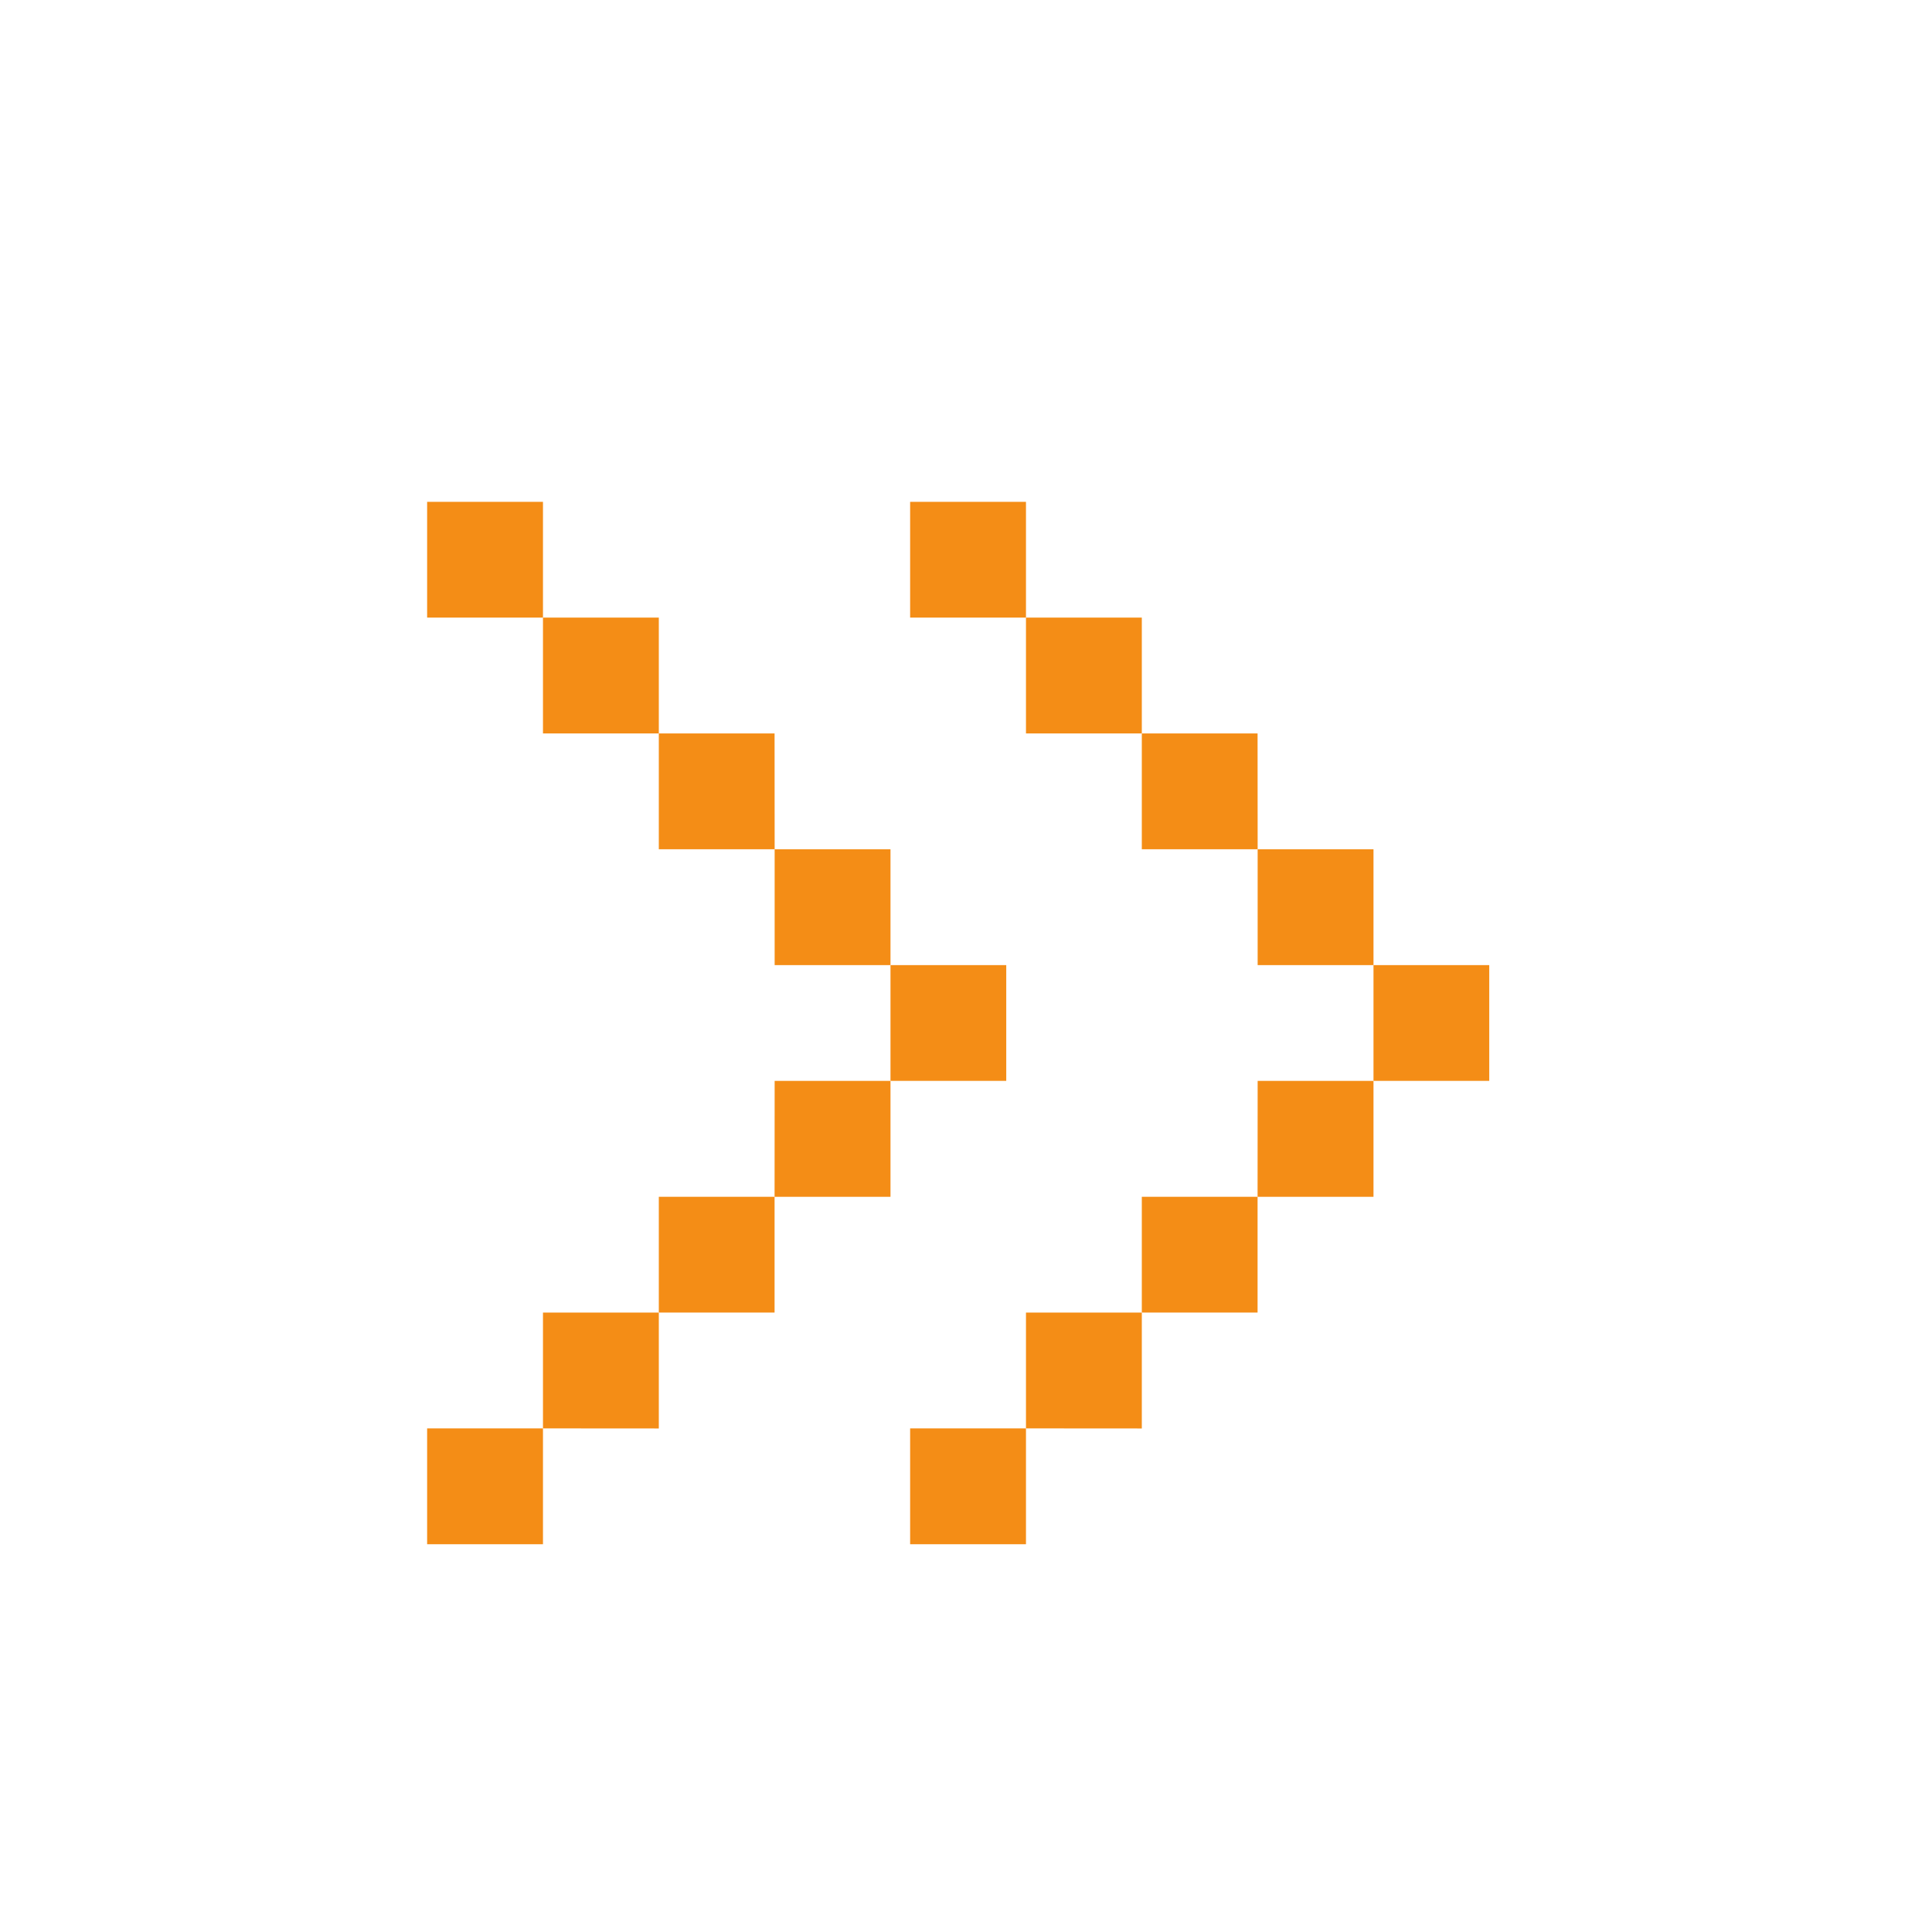
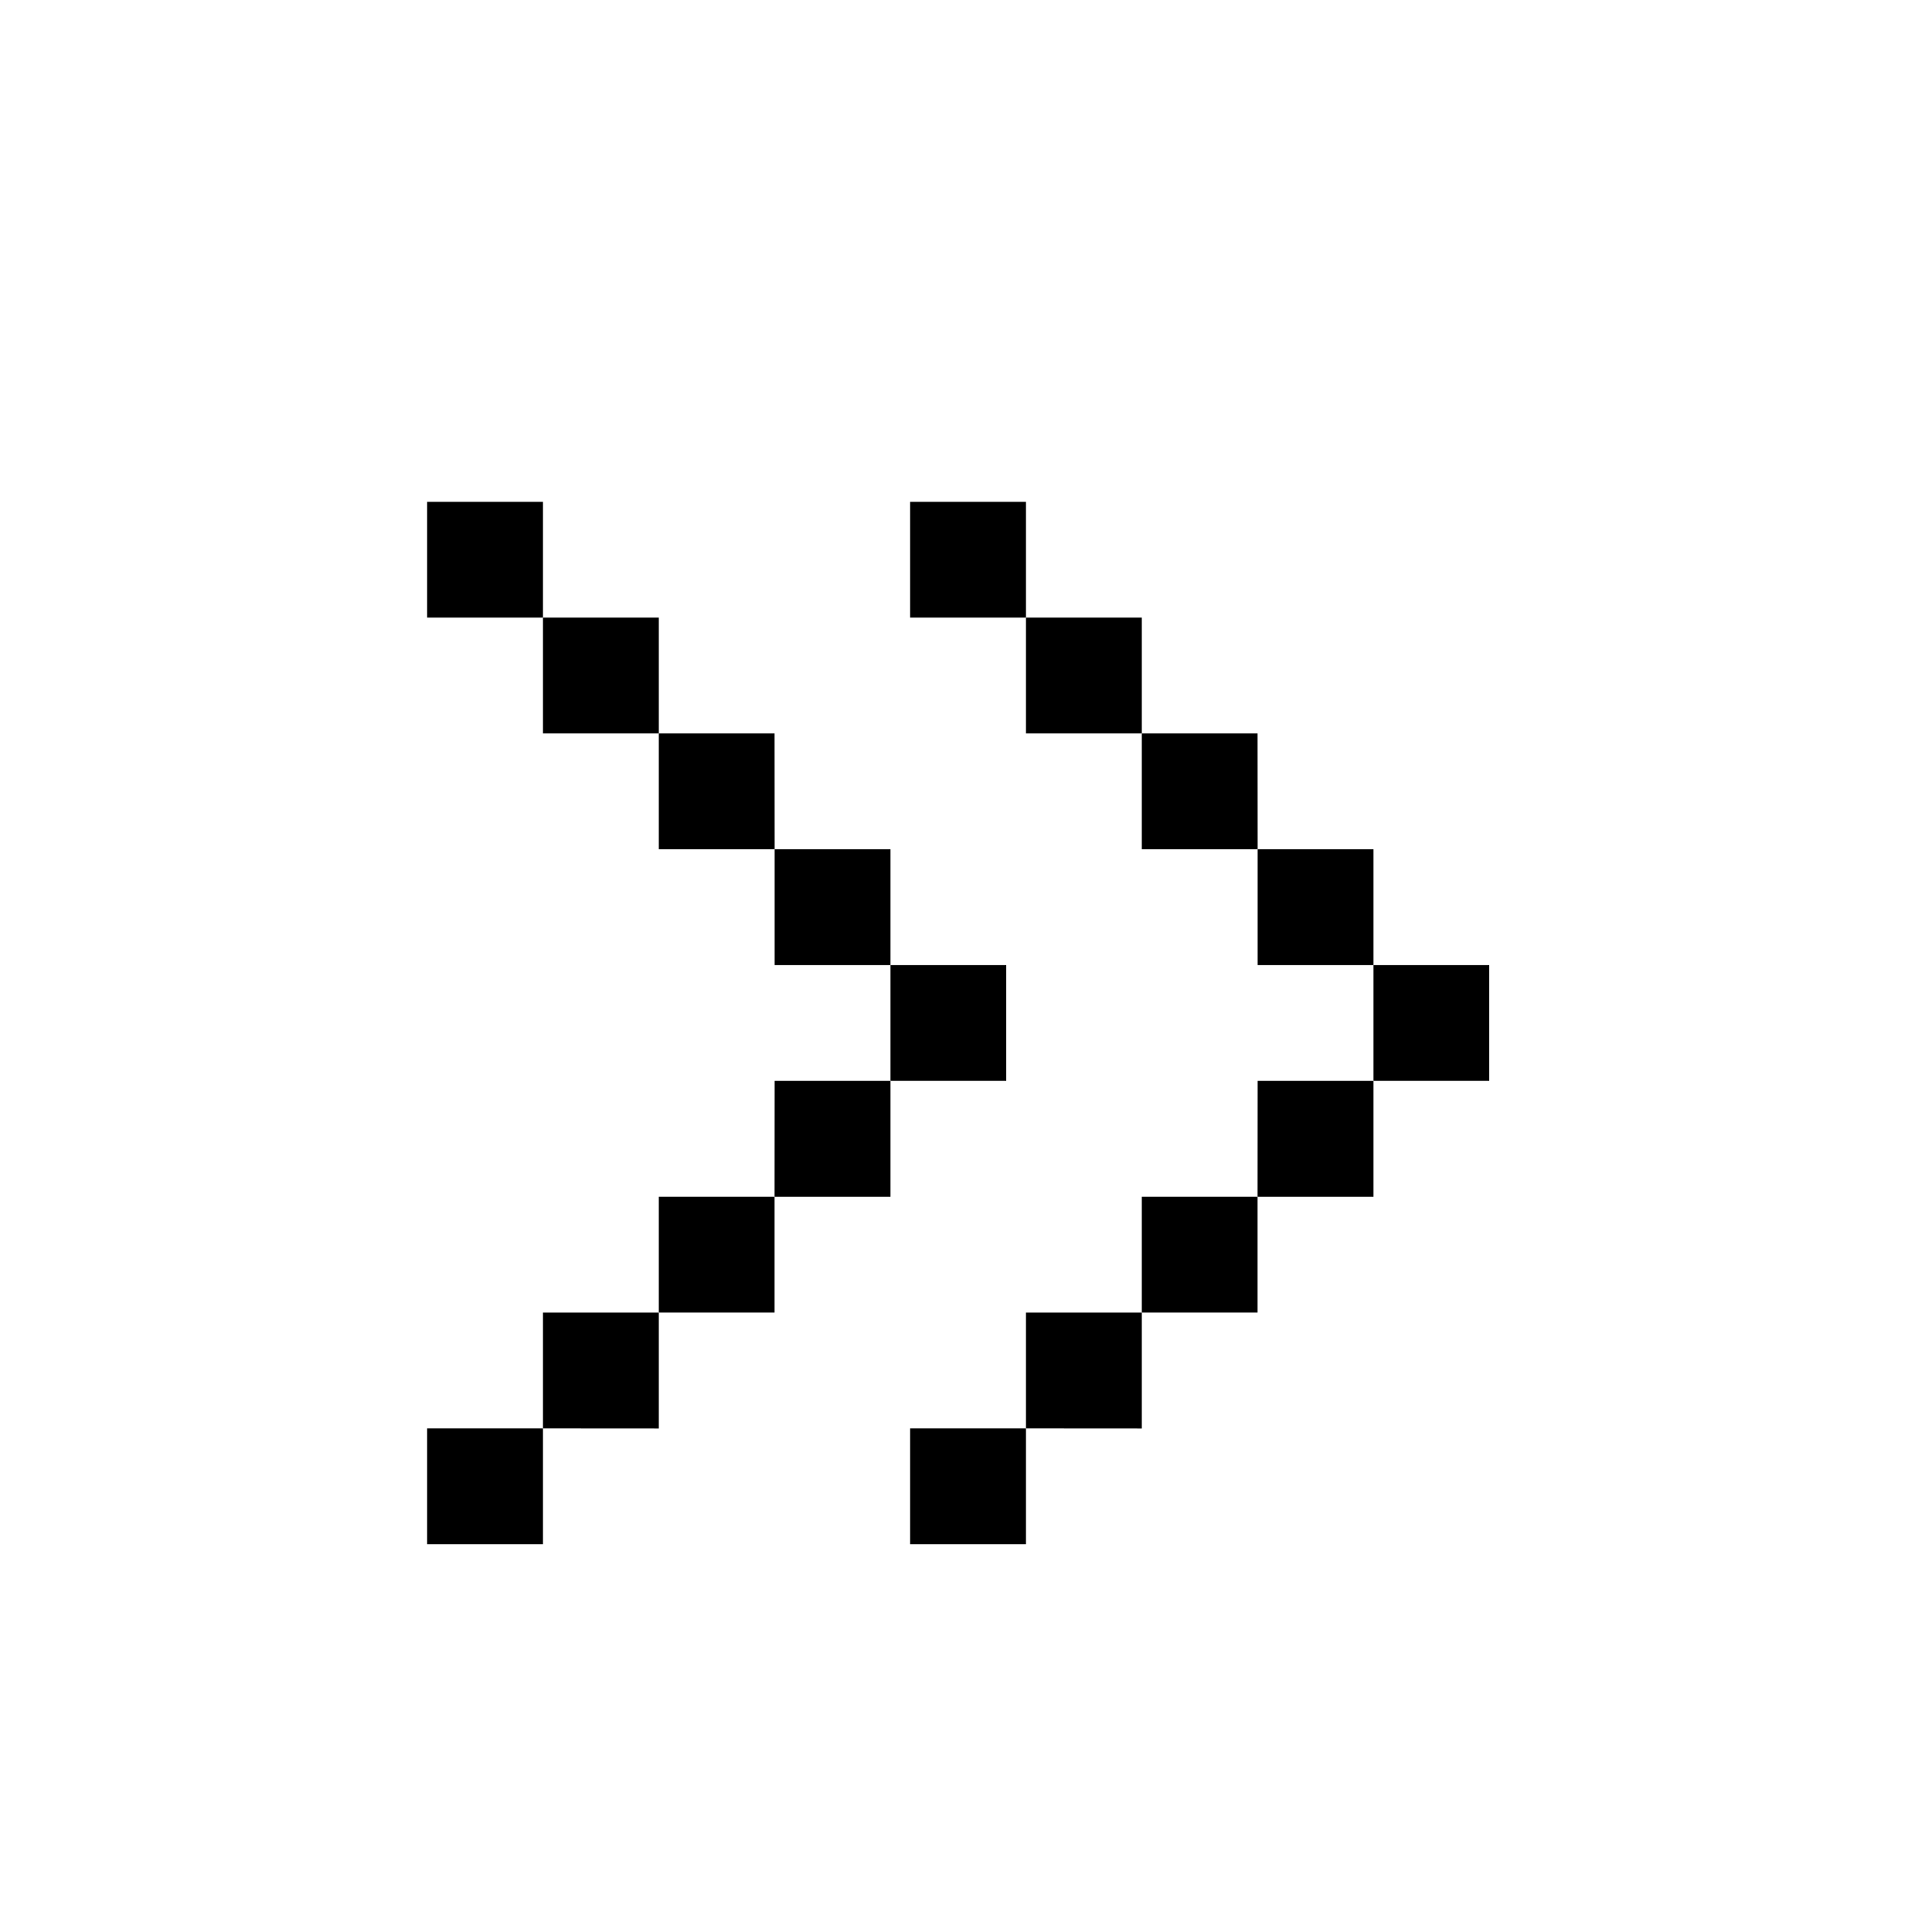
<svg xmlns="http://www.w3.org/2000/svg" viewBox="0 0 24 24" width="24" height="24">
  <g>
    <g transform="translate(5.306 6.234)">
-       <path d="M 1.439 12.949 L 0 12.949 L 0 11.51 L 1.439 11.51 Z" fill="rgb(244, 141, 22)" />
-       <path d="M 2.878 11.511 L 1.439 11.51 L 1.439 10.071 L 2.878 10.071 Z" fill="rgb(244, 141, 22)" />
-       <path d="M 4.316 10.071 L 2.878 10.071 L 2.878 8.633 L 4.316 8.633 Z" fill="rgb(244, 141, 22)" />
-       <path d="M 5.756 8.633 L 4.316 8.633 L 4.317 7.193 L 5.756 7.193 Z" fill="rgb(244, 141, 22)" />
-       <path d="M 7.194 7.193 L 5.756 7.193 L 5.756 5.755 L 7.194 5.755 Z" fill="rgb(244, 141, 22)" />
-       <path d="M 5.756 5.755 L 4.317 5.755 L 4.317 4.316 L 5.756 4.316 Z" fill="rgb(244, 141, 22)" />
-       <path d="M 4.317 4.316 L 2.878 4.316 L 2.878 2.877 L 4.316 2.877 Z" fill="rgb(244, 141, 22)" />
-       <path d="M 2.878 2.877 L 1.439 2.877 L 1.439 1.438 L 2.878 1.438 Z" fill="rgb(244, 141, 22)" />
-       <path d="M 1.439 0 L 1.439 1.438 L 0 1.438 L 0 0 Z" fill="rgb(244, 141, 22)" />
-       <path d="M 7.439 12.949 L 6 12.949 L 6 11.51 L 7.439 11.51 Z" fill="rgb(244, 141, 22)" />
-       <path d="M 8.878 11.511 L 7.439 11.51 L 7.439 10.071 L 8.878 10.071 Z" fill="rgb(244, 141, 22)" />
-       <path d="M 10.316 10.071 L 8.878 10.071 L 8.878 8.633 L 10.316 8.633 Z" fill="rgb(244, 141, 22)" />
-       <path d="M 11.756 8.633 L 10.316 8.633 L 10.317 7.193 L 11.756 7.193 Z" fill="rgb(244, 141, 22)" />
-       <path d="M 13.194 7.193 L 11.756 7.193 L 11.756 5.755 L 13.194 5.755 Z" fill="rgb(244, 141, 22)" />
-       <path d="M 11.756 5.755 L 10.317 5.755 L 10.317 4.316 L 11.756 4.316 Z" fill="rgb(244, 141, 22)" />
-       <path d="M 10.317 4.316 L 8.878 4.316 L 8.878 2.877 L 10.316 2.877 Z" fill="rgb(244, 141, 22)" />
-       <path d="M 8.878 2.877 L 7.439 2.877 L 7.439 1.438 L 8.878 1.438 Z" fill="rgb(244, 141, 22)" />
-       <path d="M 7.439 0 L 7.439 1.438 L 6 1.438 L 6 0 Z" fill="rgb(244, 141, 22)" />
+       <path d="M 1.439 12.949 L 0 12.949 L 0 11.51 L 1.439 11.51 Z" fill="rgb(0, 0, 0)" />
+       <path d="M 2.878 11.511 L 1.439 11.51 L 1.439 10.071 L 2.878 10.071 Z" fill="rgb(0, 0, 0)" />
+       <path d="M 4.316 10.071 L 2.878 10.071 L 2.878 8.633 L 4.316 8.633 Z" fill="rgb(0, 0, 0)" />
+       <path d="M 5.756 8.633 L 4.316 8.633 L 4.317 7.193 L 5.756 7.193 Z" fill="rgb(0, 0, 0)" />
+       <path d="M 7.194 7.193 L 5.756 7.193 L 5.756 5.755 L 7.194 5.755 Z" fill="rgb(0, 0, 0)" />
+       <path d="M 5.756 5.755 L 4.317 5.755 L 4.317 4.316 L 5.756 4.316 Z" fill="rgb(0, 0, 0)" />
+       <path d="M 4.317 4.316 L 2.878 4.316 L 2.878 2.877 L 4.316 2.877 Z" fill="rgb(0, 0, 0)" />
+       <path d="M 2.878 2.877 L 1.439 2.877 L 1.439 1.438 L 2.878 1.438 Z" fill="rgb(0, 0, 0)" />
+       <path d="M 1.439 0 L 1.439 1.438 L 0 1.438 L 0 0 Z" fill="rgb(0, 0, 0)" />
+       <path d="M 7.439 12.949 L 6 12.949 L 6 11.51 L 7.439 11.51 Z" fill="rgb(0, 0, 0)" />
+       <path d="M 8.878 11.511 L 7.439 11.51 L 7.439 10.071 L 8.878 10.071 Z" fill="rgb(0, 0, 0)" />
+       <path d="M 10.316 10.071 L 8.878 10.071 L 8.878 8.633 L 10.316 8.633 Z" fill="rgb(0, 0, 0)" />
+       <path d="M 11.756 8.633 L 10.316 8.633 L 10.317 7.193 L 11.756 7.193 Z" fill="rgb(0, 0, 0)" />
+       <path d="M 13.194 7.193 L 11.756 7.193 L 11.756 5.755 L 13.194 5.755 Z" fill="rgb(0, 0, 0)" />
+       <path d="M 11.756 5.755 L 10.317 5.755 L 10.317 4.316 L 11.756 4.316 Z" fill="rgb(0, 0, 0)" />
+       <path d="M 10.317 4.316 L 8.878 4.316 L 8.878 2.877 L 10.316 2.877 Z" fill="rgb(0, 0, 0)" />
+       <path d="M 8.878 2.877 L 7.439 2.877 L 7.439 1.438 L 8.878 1.438 Z" fill="rgb(0, 0, 0)" />
+       <path d="M 7.439 0 L 7.439 1.438 L 6 1.438 L 6 0 Z" fill="rgb(0, 0, 0)" />
    </g>
  </g>
</svg>
